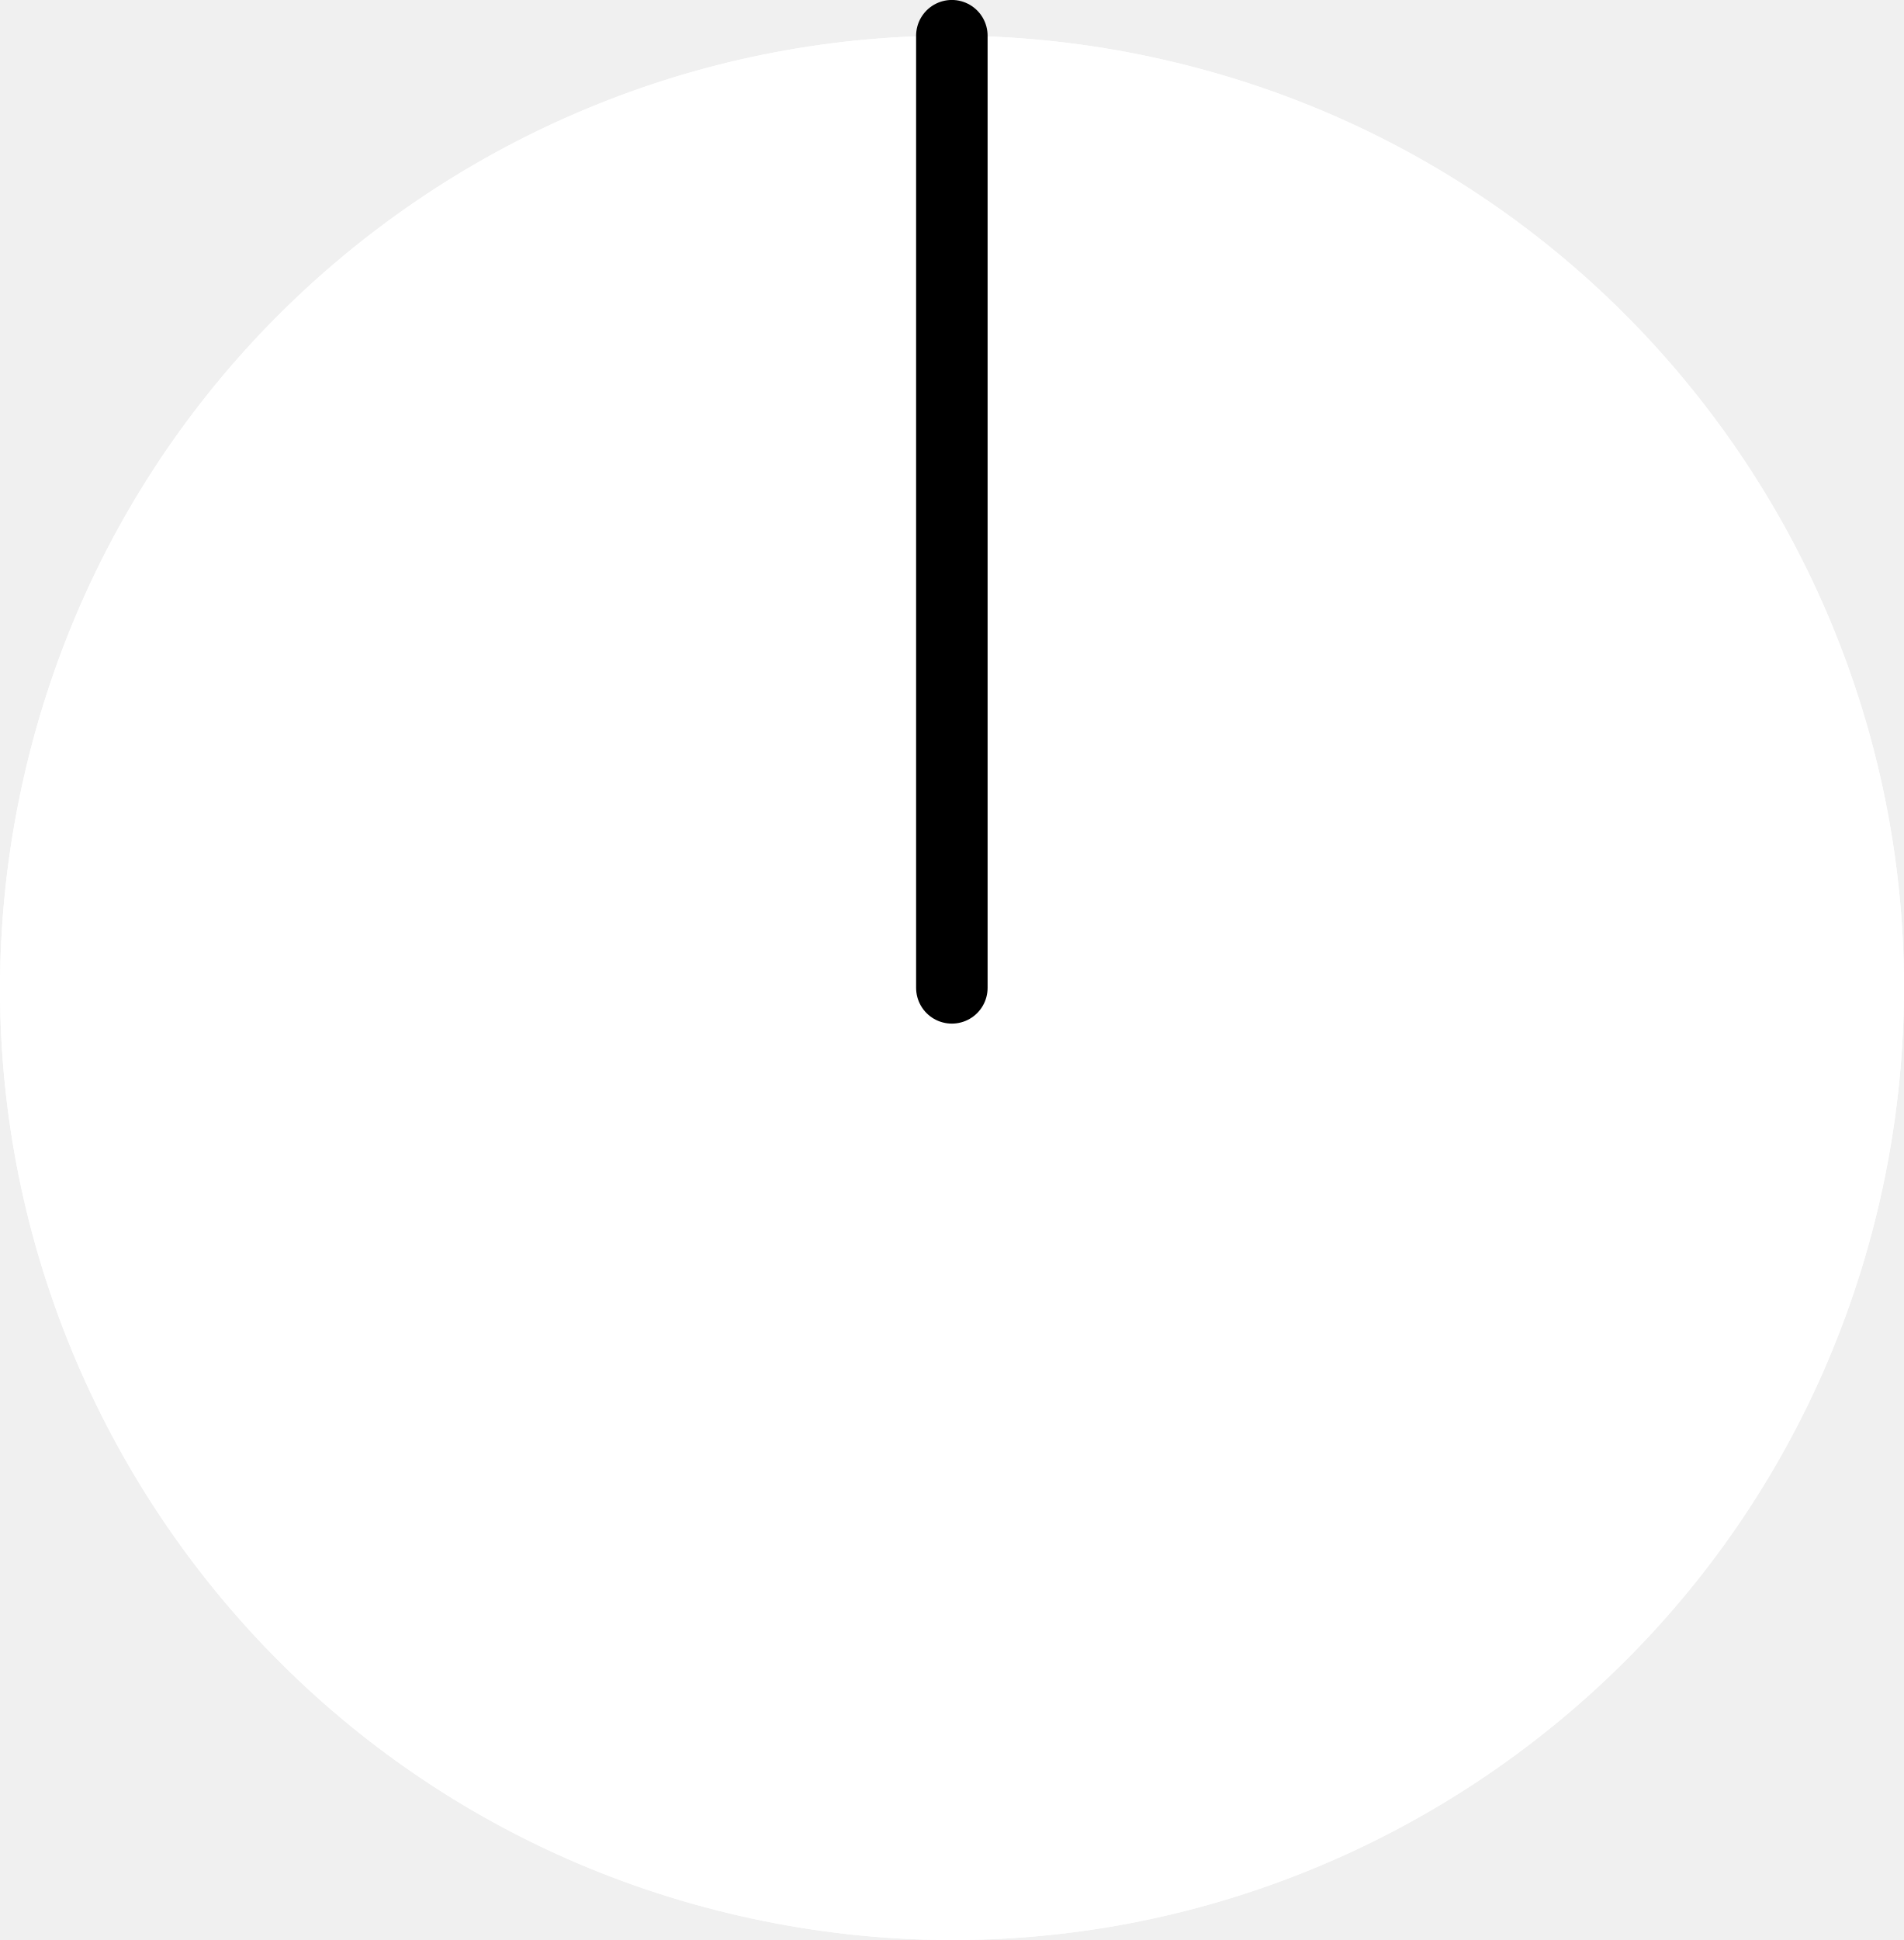
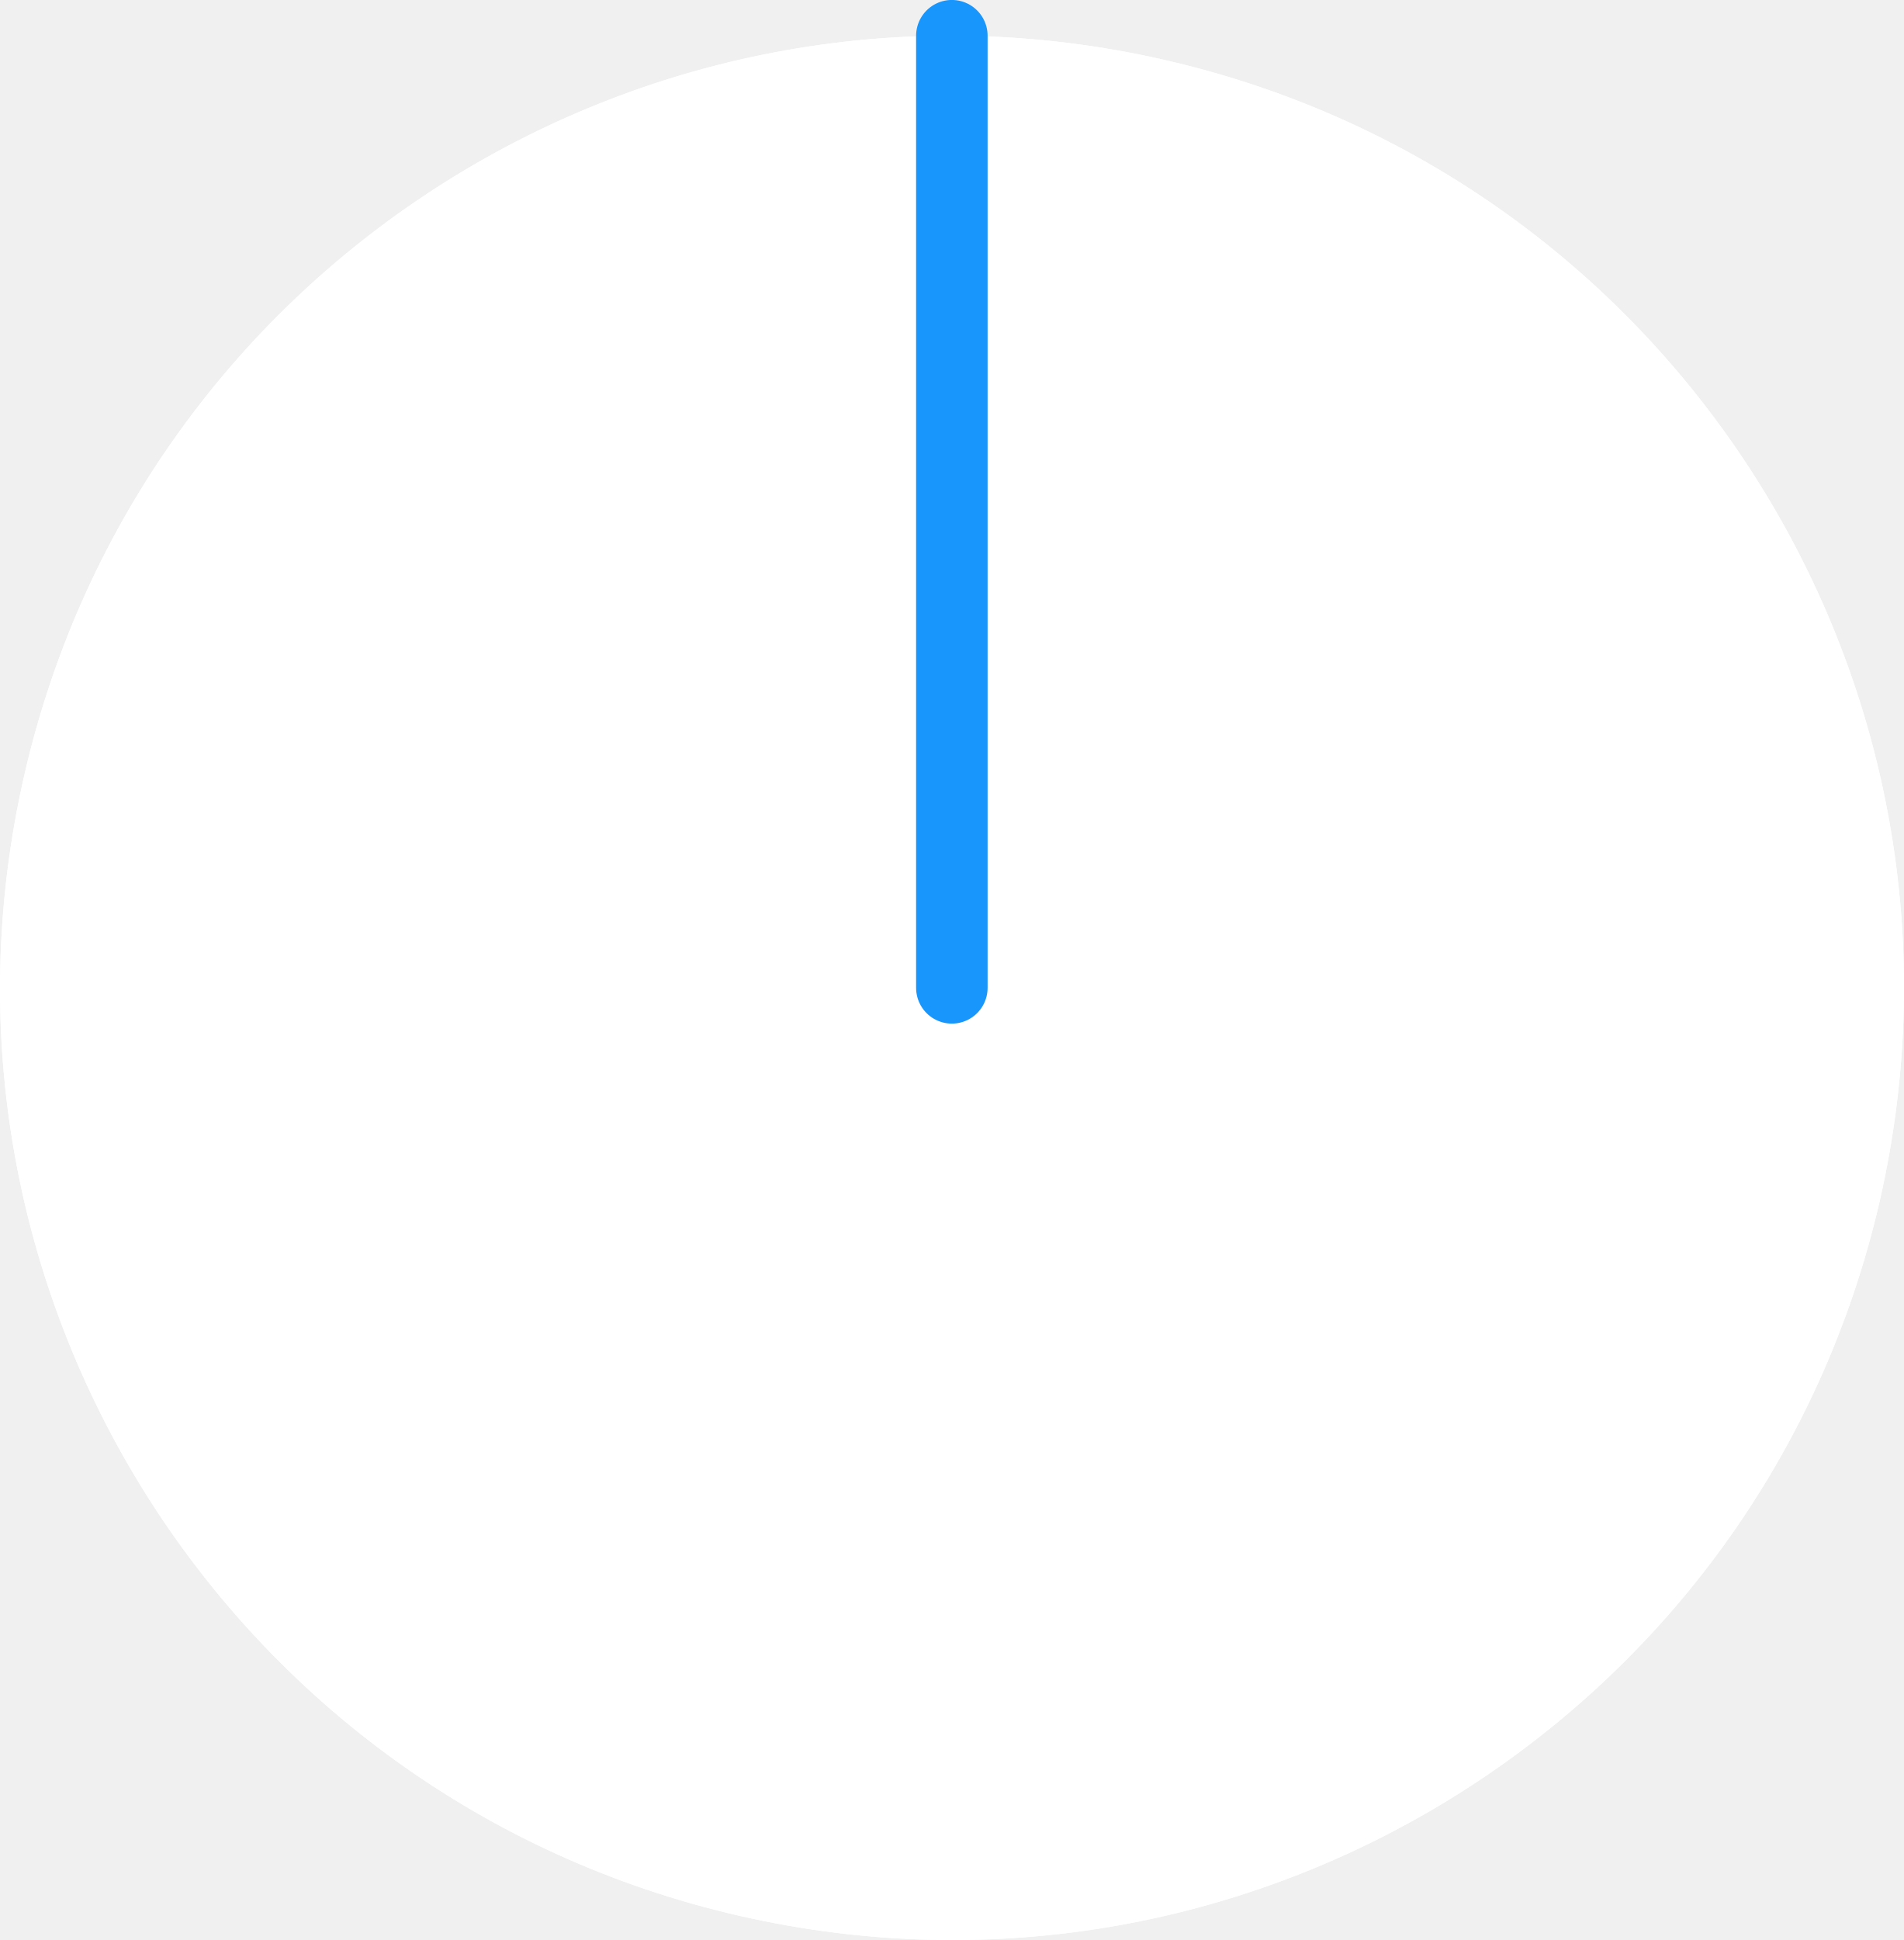
<svg xmlns="http://www.w3.org/2000/svg" width="7.046mm" height="7.179mm" viewBox="0 0 7.046 7.179" version="1.1" id="svg6414">
  <defs id="defs6408">
    <clipPath id="clip82">
      <path d="m 979.559,272.094 h 26.633 v 27.133 h -26.633 z m 0,0" id="path22604" />
    </clipPath>
    <clipPath id="clip83">
      <path d="m 992,272.094 h 2 V 287 h -2 z m 0,0" id="path22607" />
    </clipPath>
  </defs>
  <g id="layer1" transform="translate(-36.54234,-107.4463)">
    <path id="path28547" d="m 43.5,111.888 c -0.434,1.895 -2.323,3.082 -4.22,2.648 -1.897,-0.434 -3.082,-2.323 -2.648,-4.22 0.434,-1.897 2.323,-3.082 4.22,-2.648 1.897,0.434 3.081,2.323 2.648,4.22" style="clip-rule:nonzero;fill:#ffffff;fill-opacity:1;fill-rule:nonzero;stroke:none;stroke-width:0.265" />
    <path id="path28549" d="m 43.5,111.888 c -0.434,1.895 -2.323,3.082 -4.22,2.648 -1.897,-0.434 -3.082,-2.323 -2.648,-4.22 0.434,-1.897 2.323,-3.082 4.22,-2.648 1.897,0.434 3.081,2.323 2.648,4.22" style="clip-rule:nonzero;fill:#ffffff;fill-opacity:1;fill-rule:nonzero;stroke:none;stroke-width:0.265" />
-     <g transform="matrix(0.2645833,0,0,0.2645833,-222.6329,35.4548)" clip-path="url(#clip83)" id="g28555" style="clip-rule:nonzero;stroke:#000000;stroke-opacity:1">
-       <path style="fill:none;stroke:#000000;stroke-width:1;stroke-linecap:round;stroke-linejoin:round;stroke-miterlimit:10;stroke-opacity:1" d="M -0.001,-0.002 V 13.315" transform="translate(992.8761,272.5953)" id="path28553" />
+     <g transform="matrix(0.2645833,0,0,0.2645833,-222.6329,35.4548)" clip-path="url(#clip83)" id="g28555" style="clip-rule:nonzero;stroke:#1996fc;stroke-opacity:1">
+       <path style="fill:none;stroke:#1996fc;stroke-width:1;stroke-linecap:round;stroke-linejoin:round;stroke-miterlimit:10;stroke-opacity:1" d="M -0.001,-0.002 V 13.315" transform="translate(992.8761,272.5953)" id="path28553" />
    </g>
  </g>
</svg>
